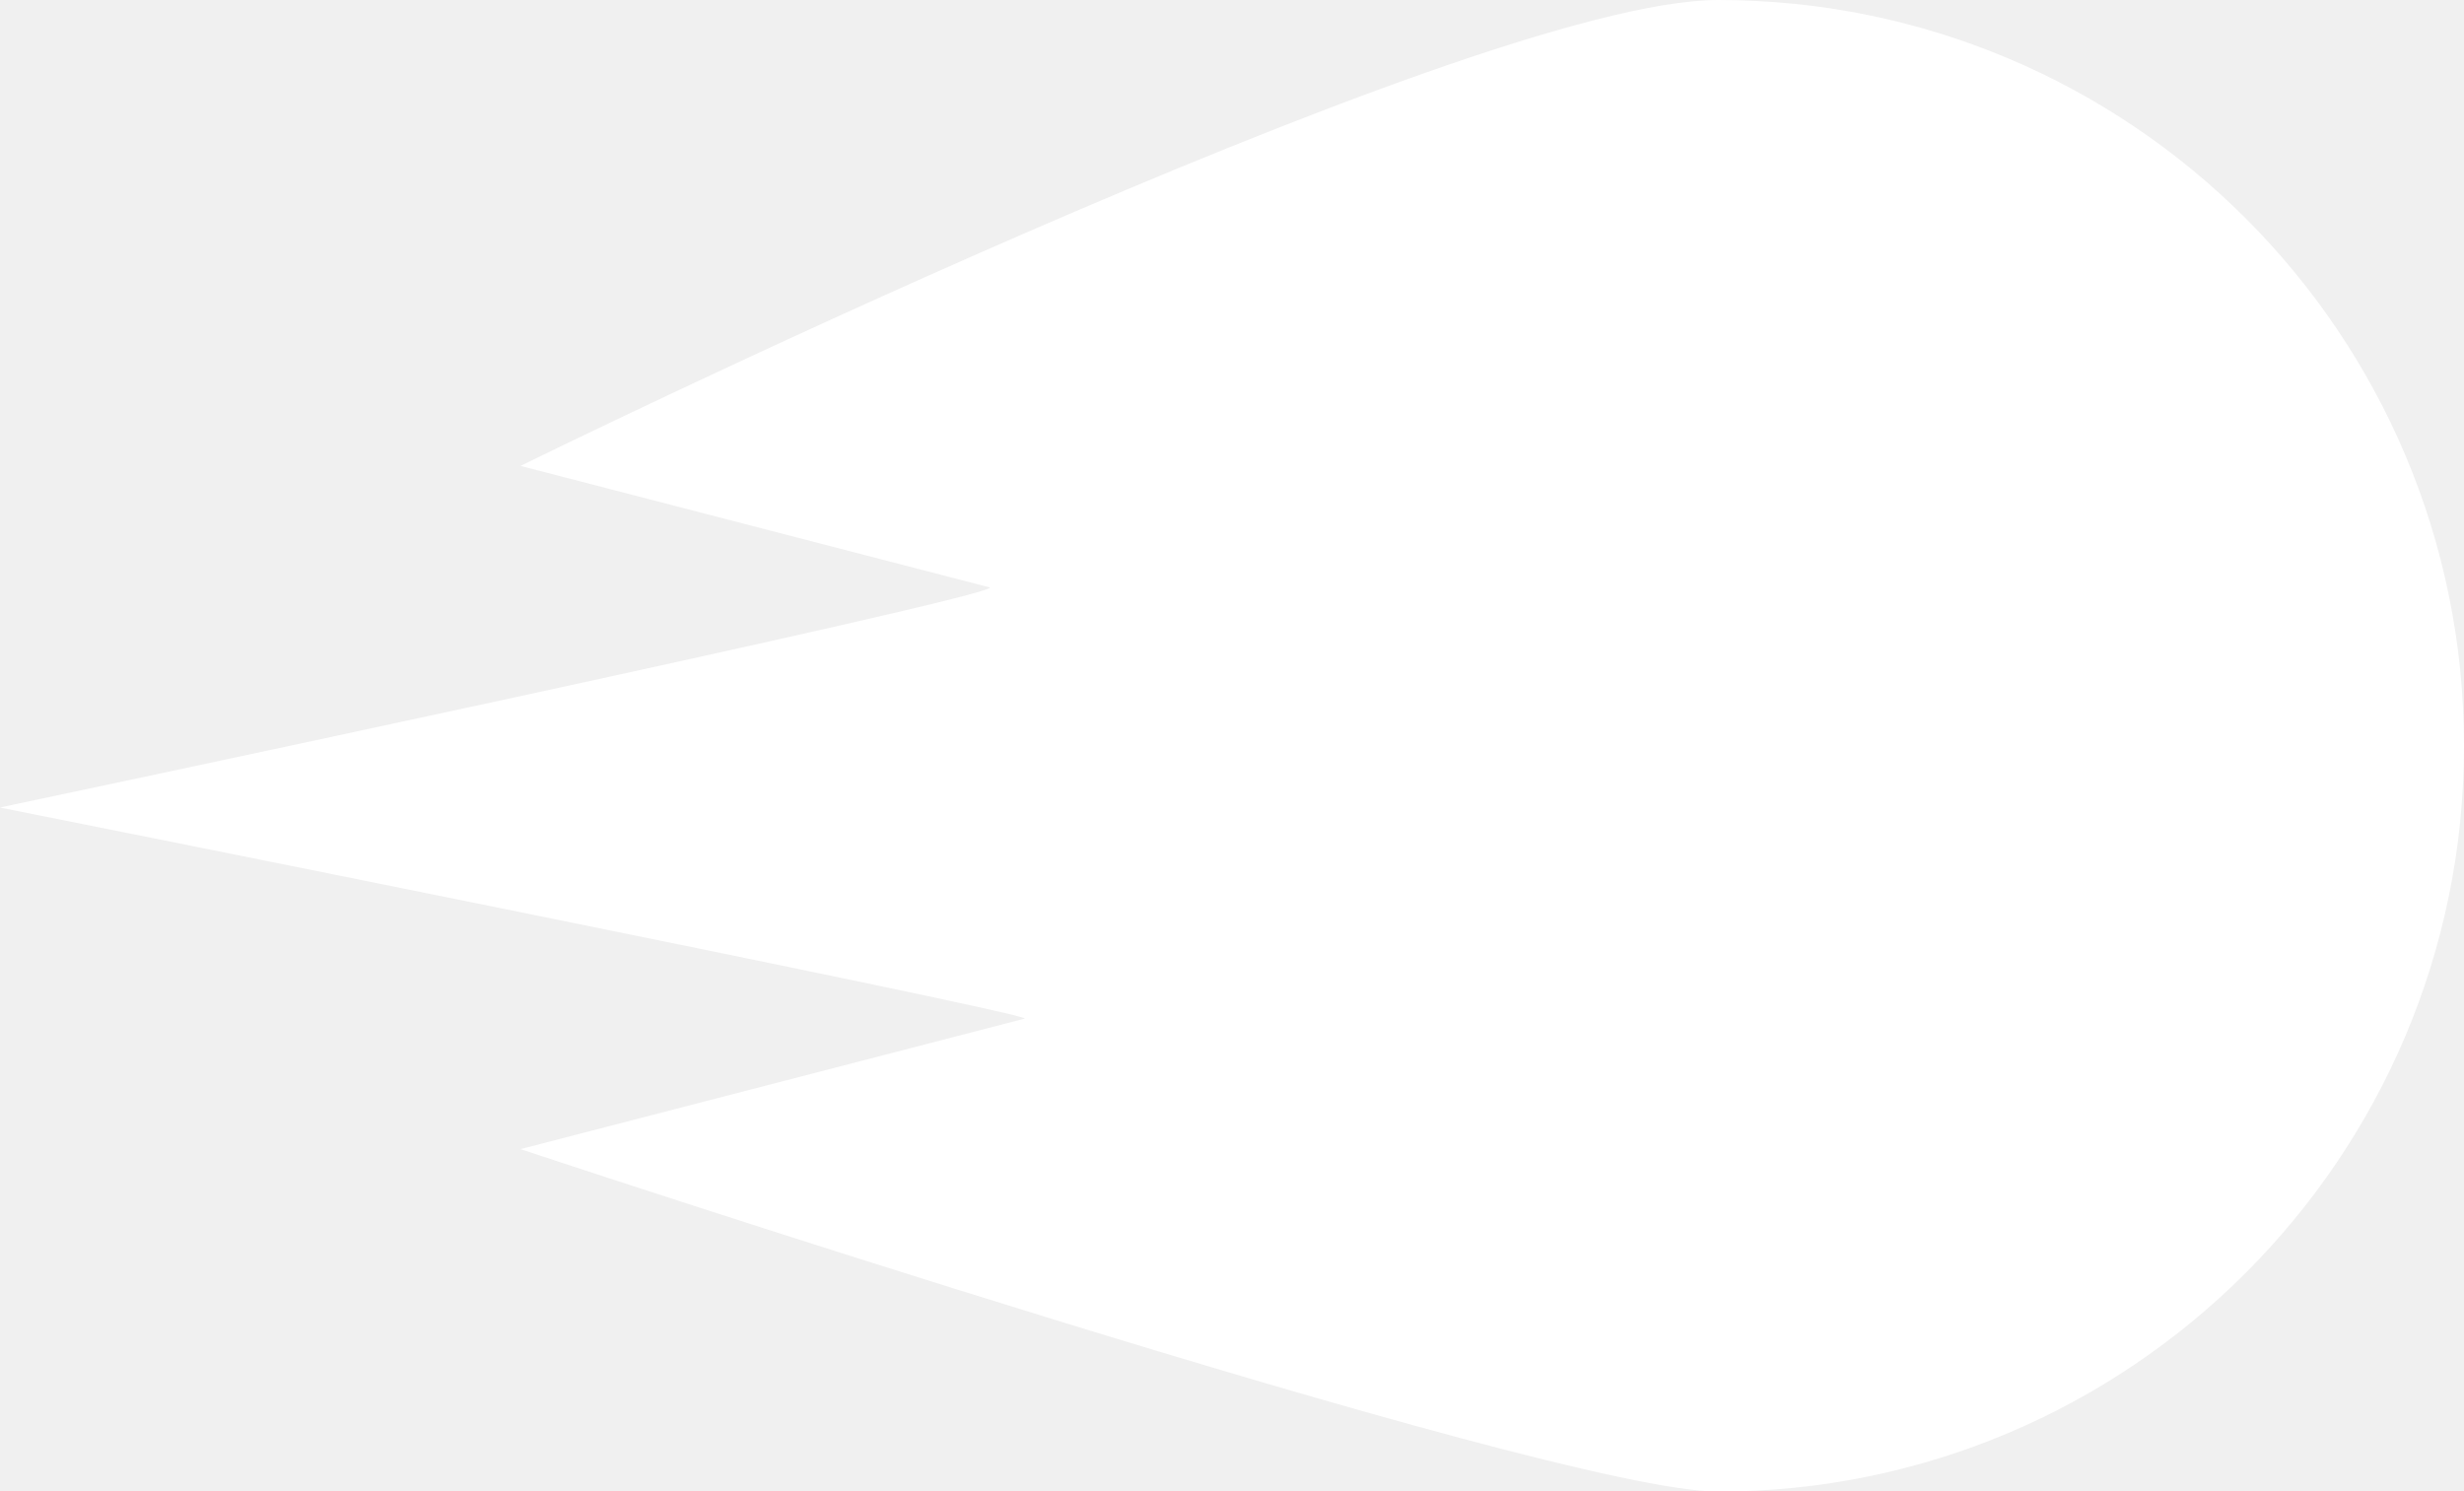
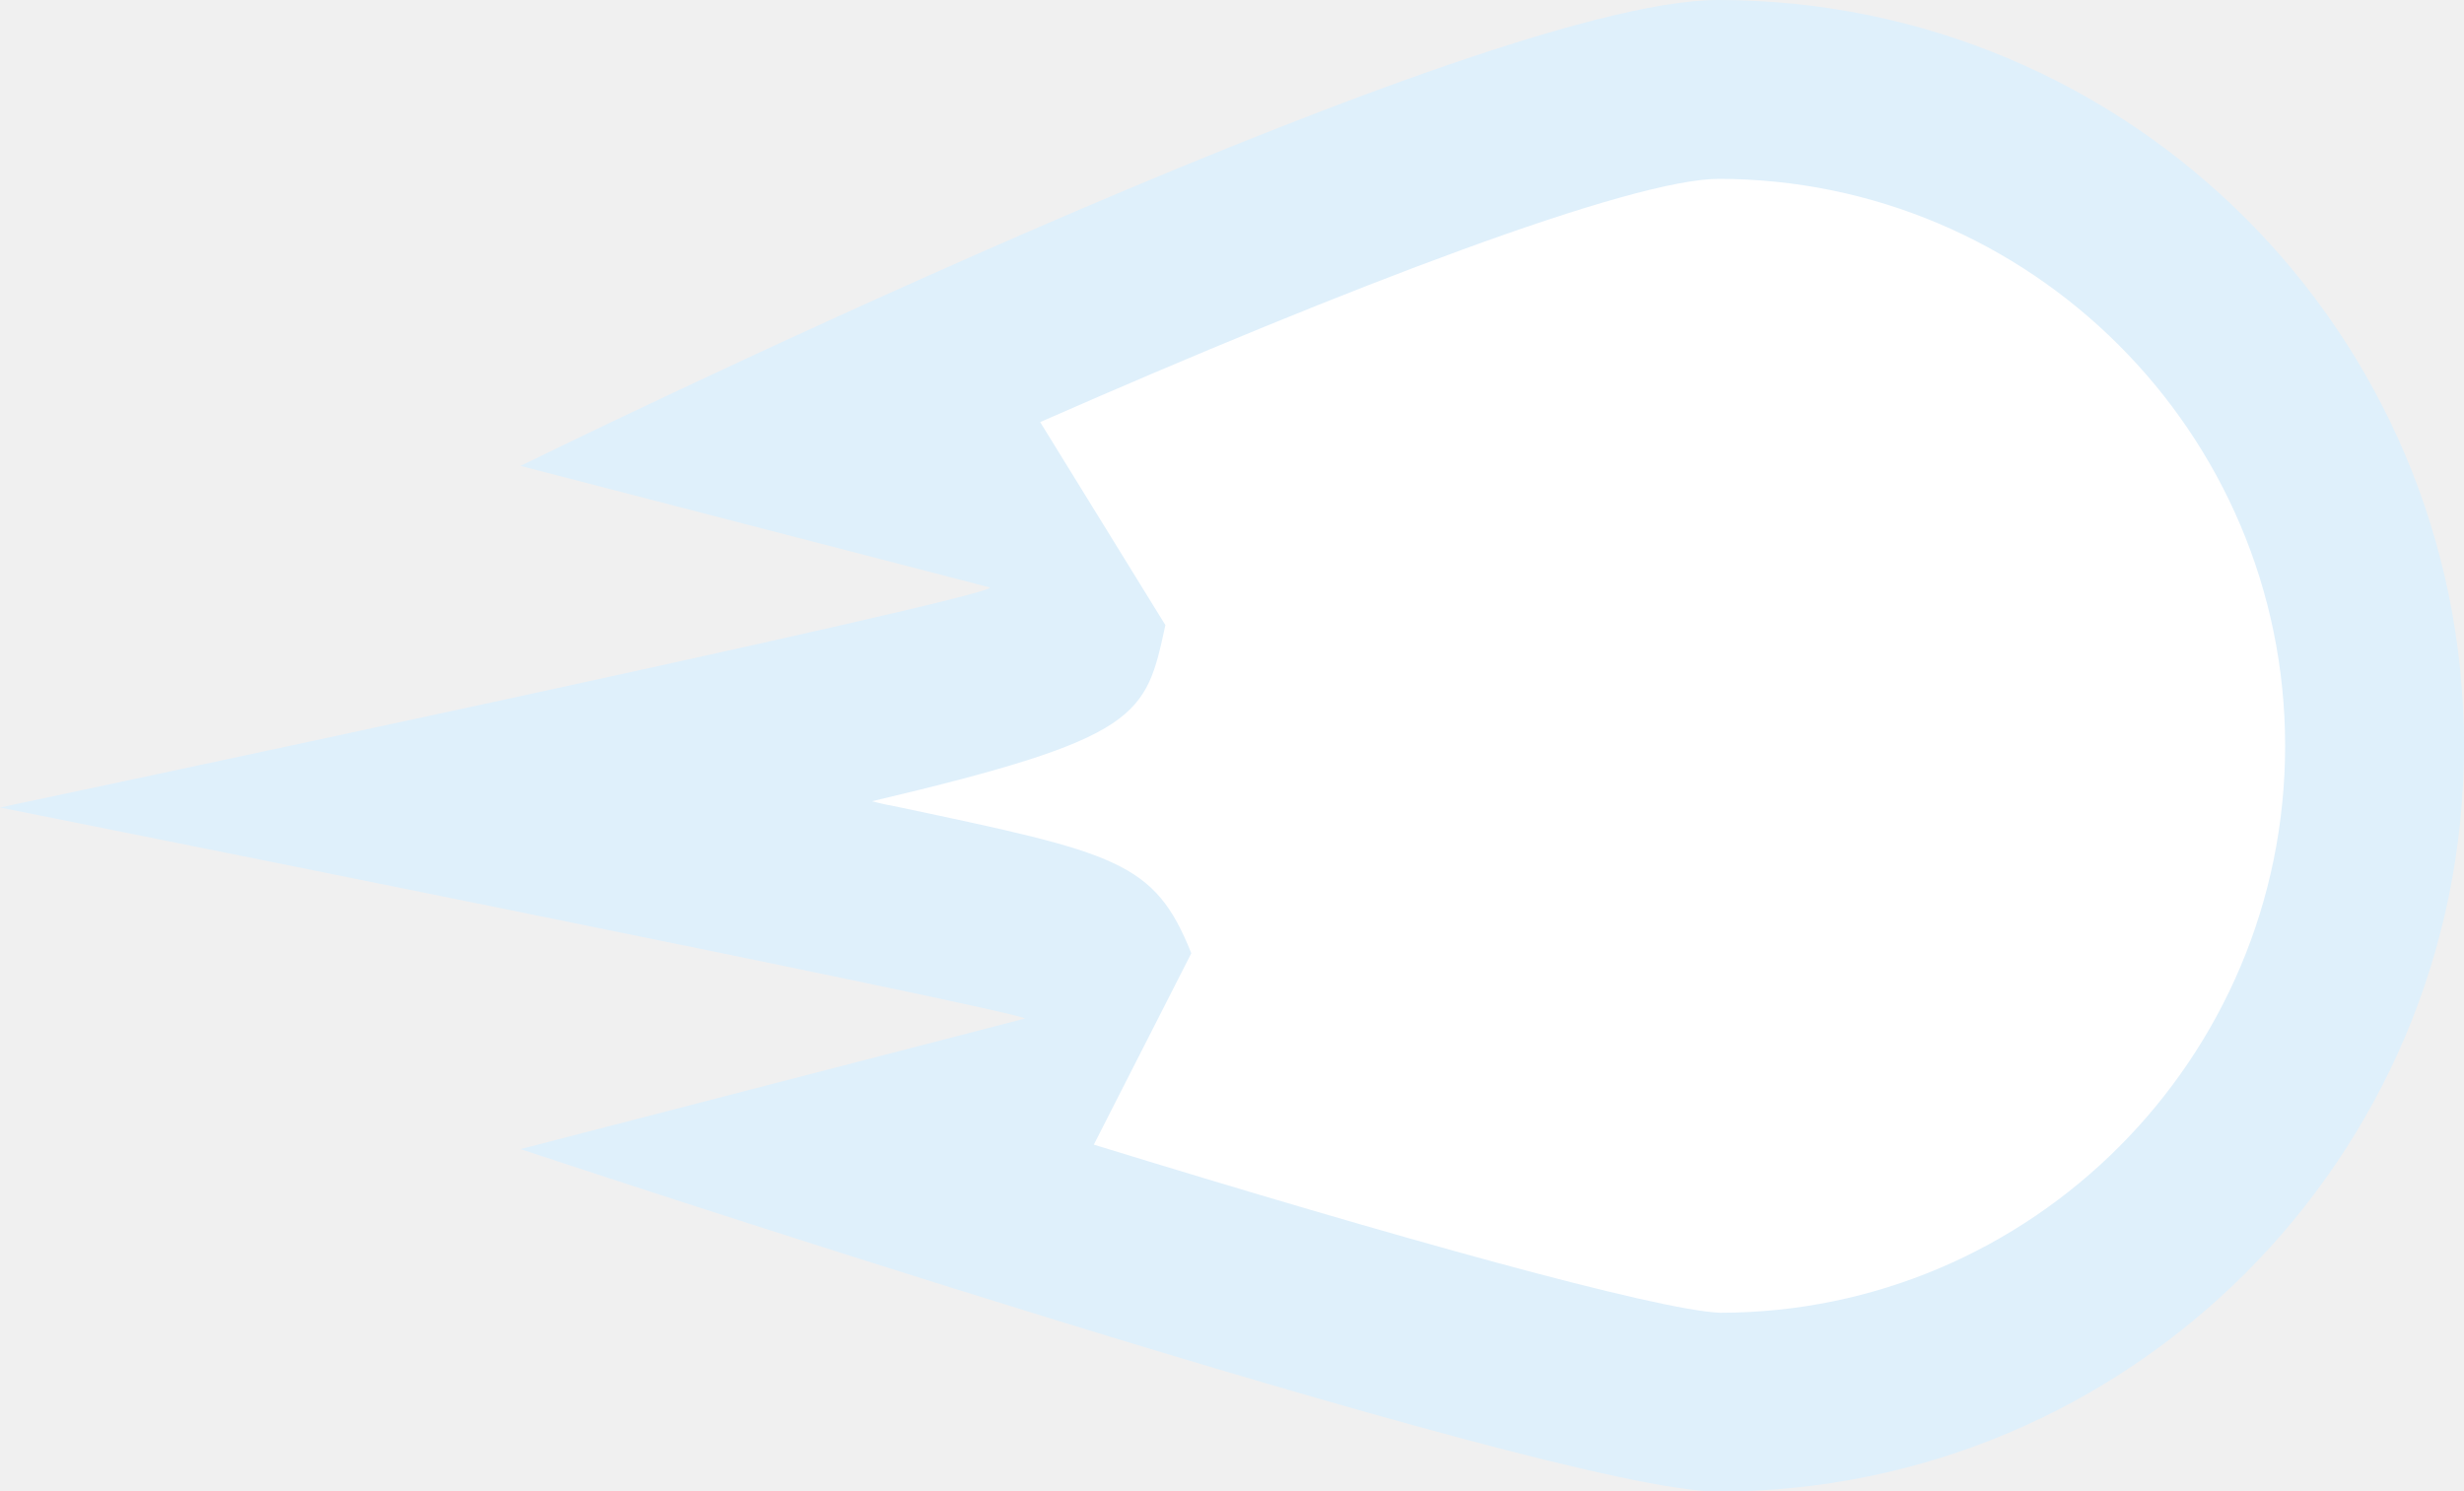
<svg xmlns="http://www.w3.org/2000/svg" id="Layer_2" data-name="Layer 2" viewBox="0 0 27.55 16.67">
  <defs>
    <style>
      .cls-1 {
+         fill: #dff0fb;
+       }
+ 
+       .cls-1, .cls-2 {
+         stroke-width: 0px;
+       }
+ 
+       .cls-2 {
        fill: #fff;
-         stroke-width: 0px;
      }
    </style>
  </defs>
  <g id="Layer_1-2" data-name="Layer 1">
-     <path class="cls-1" d="M19.21,0c-2.8,0-13.39,5.21-13.39,5.21l5.25,1.36c-.03.13-11.07,2.46-11.07,2.46,0,0,11.43,2.28,11.46,2.36l-5.64,1.46s11.52,3.83,13.39,3.83c4.6,0,8.34-3.73,8.34-8.34S23.82,0,19.21,0Z" />
+     <g>
+       <path class="cls-2" d="M19.21,15.67c-.97,0-5.7-1.41-9.82-2.72l2.31-.6.68-1.34c-.2-.49-.22-.57-7.43-2.02,6.93-1.48,6.95-1.58,7.09-2.22l-.73-1.18-2.59-.67c3.97-1.84,8.96-3.93,10.48-3.93,4.05,0,7.34,3.29,7.34,7.34s-3.29,7.34-7.34,7.34Z" />
+       <path class="cls-1" d="M19.21,2c3.49,0,6.34,2.84,6.34,6.34s-2.84,6.34-6.32,6.34c-.71-.03-3.62-.84-7-1.88l1.09-2.14c-.41-1.03-.84-1.12-3.25-1.63-.1-.02-.21-.04-.32-.07,3.01-.71,3.06-.95,3.28-1.97l-1.4-2.27c3.46-1.52,6.61-2.72,7.59-2.72M19.21,0c-2.8,0-13.39,5.21-13.39,5.21l5.25,1.36c-.03.13-11.07,2.46-11.07,2.46,0,0,11.43,2.28,11.46,2.36l-5.64,1.46s11.52,3.83,13.39,3.83c4.6,0,8.34-3.73,8.34-8.34S23.82,0,19.21,0h0Z" />
+     </g>
  </g>
</svg>
